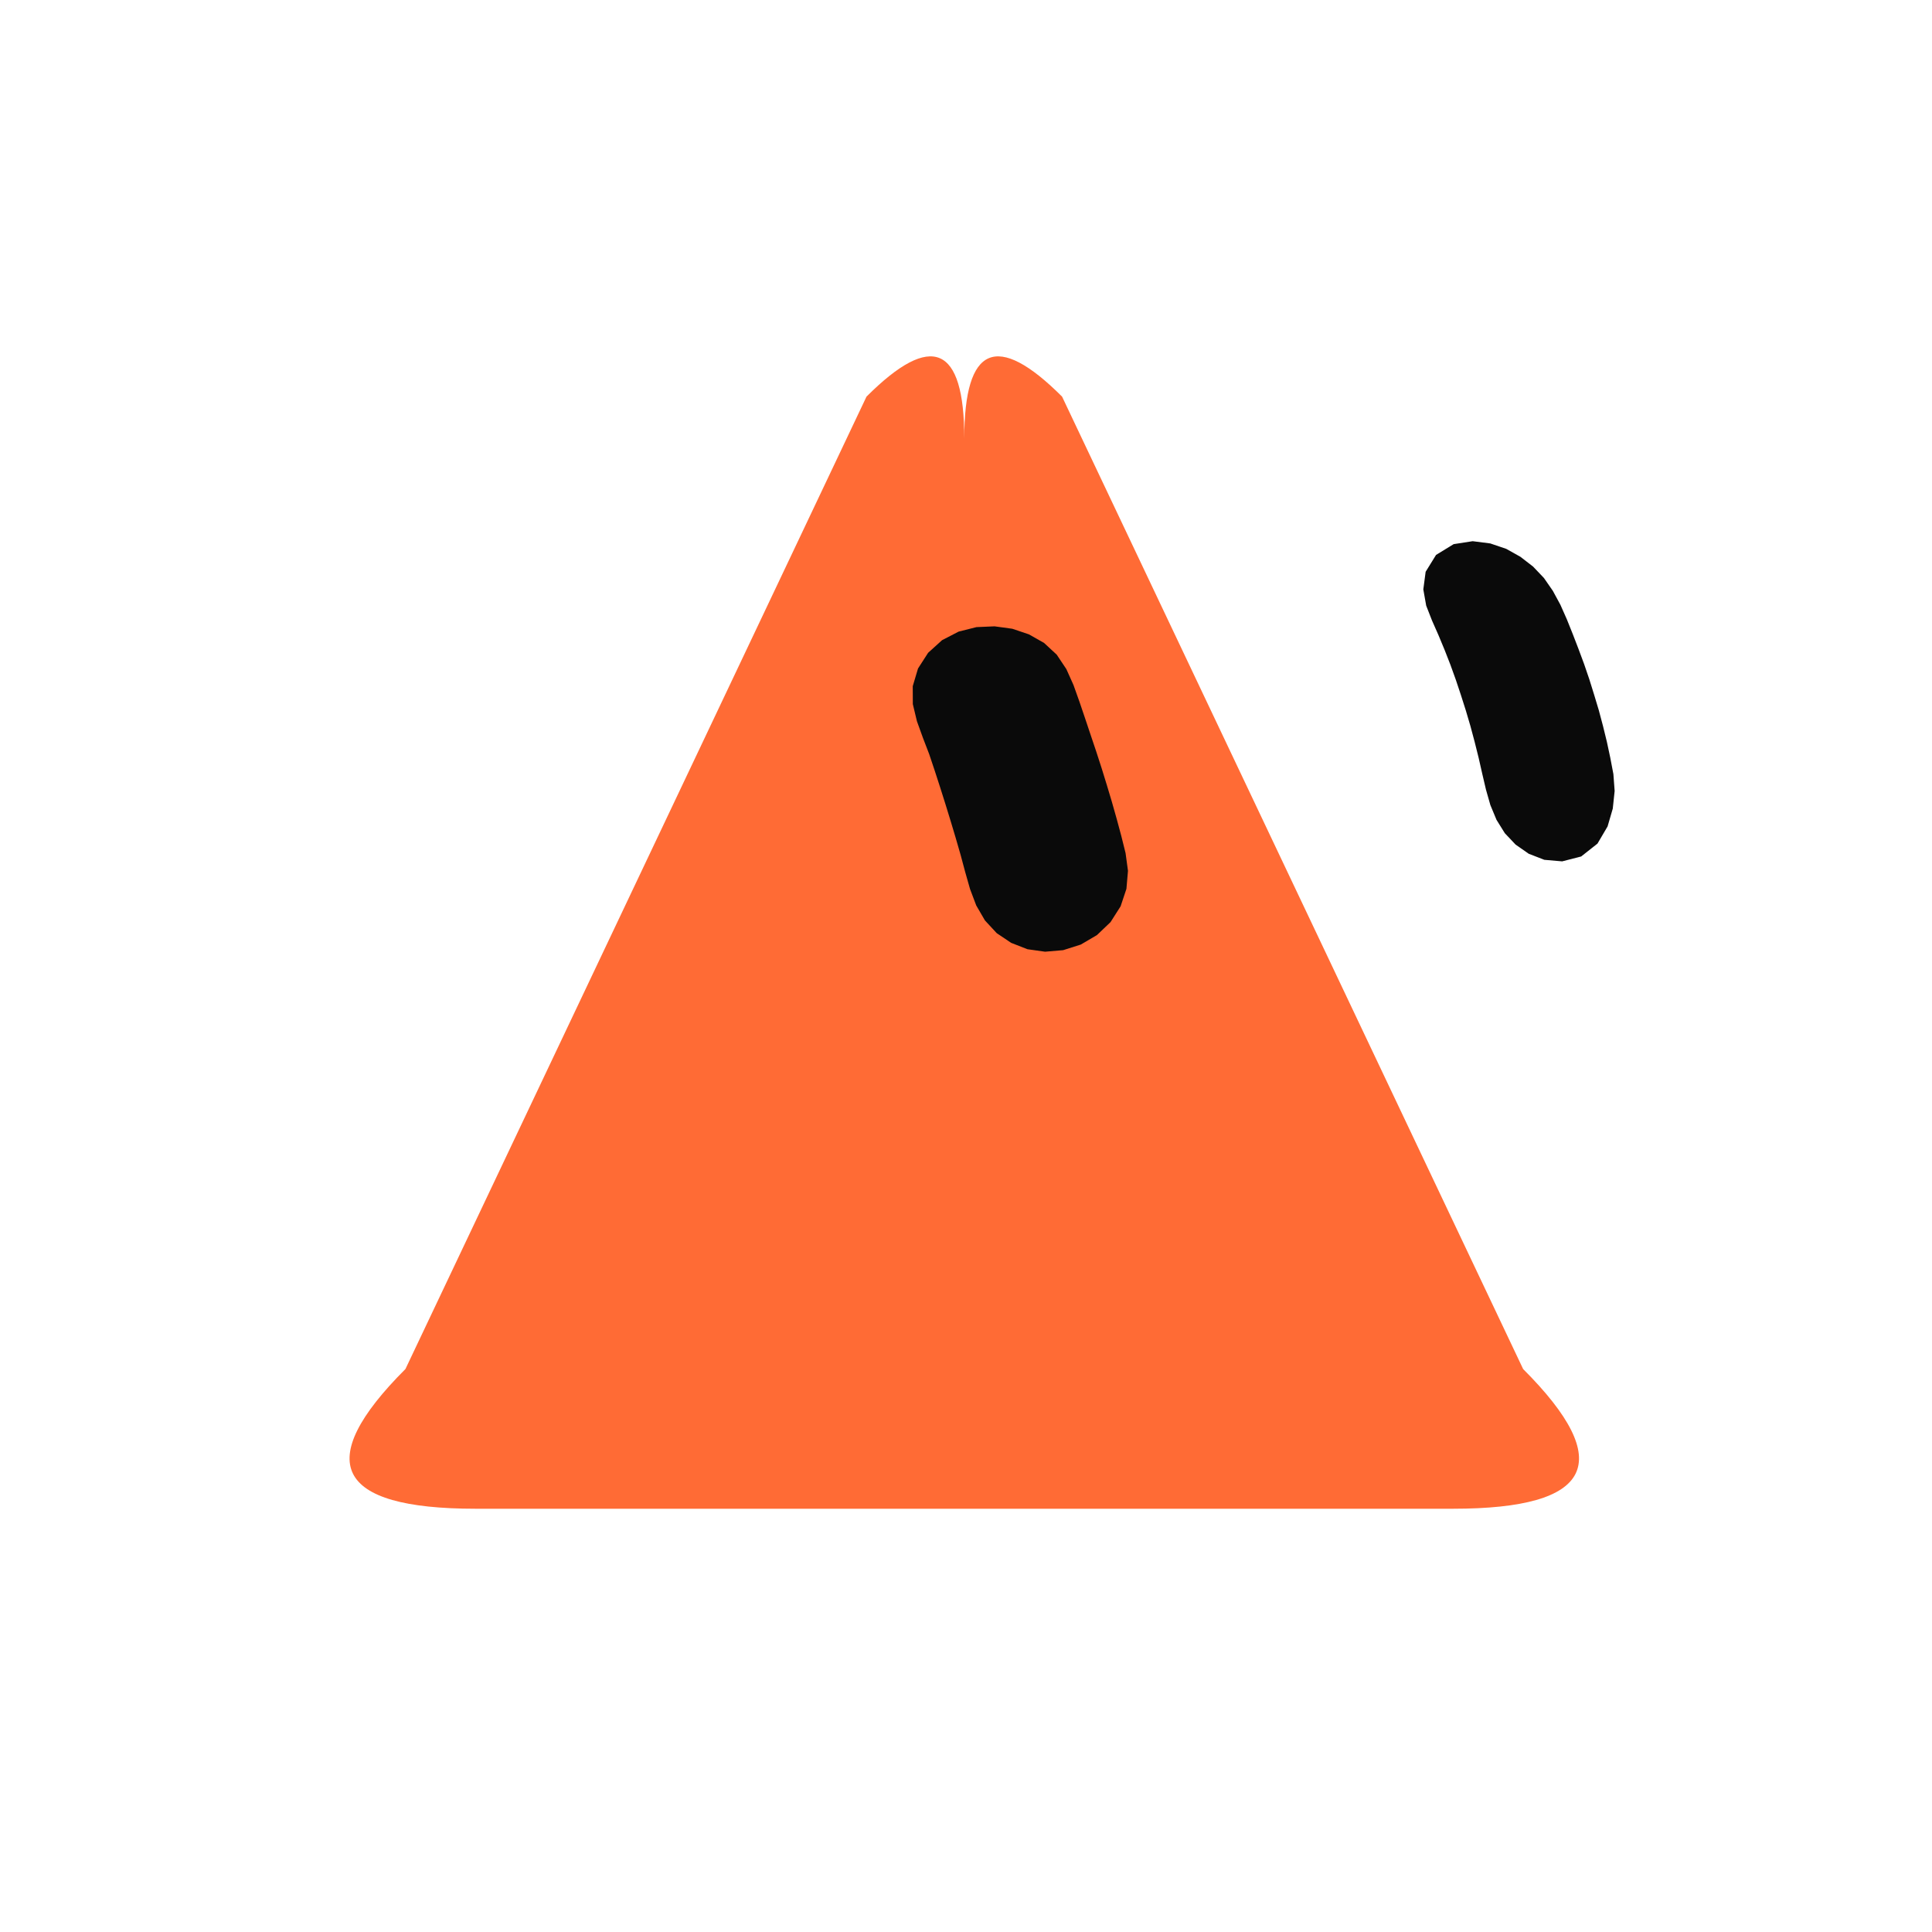
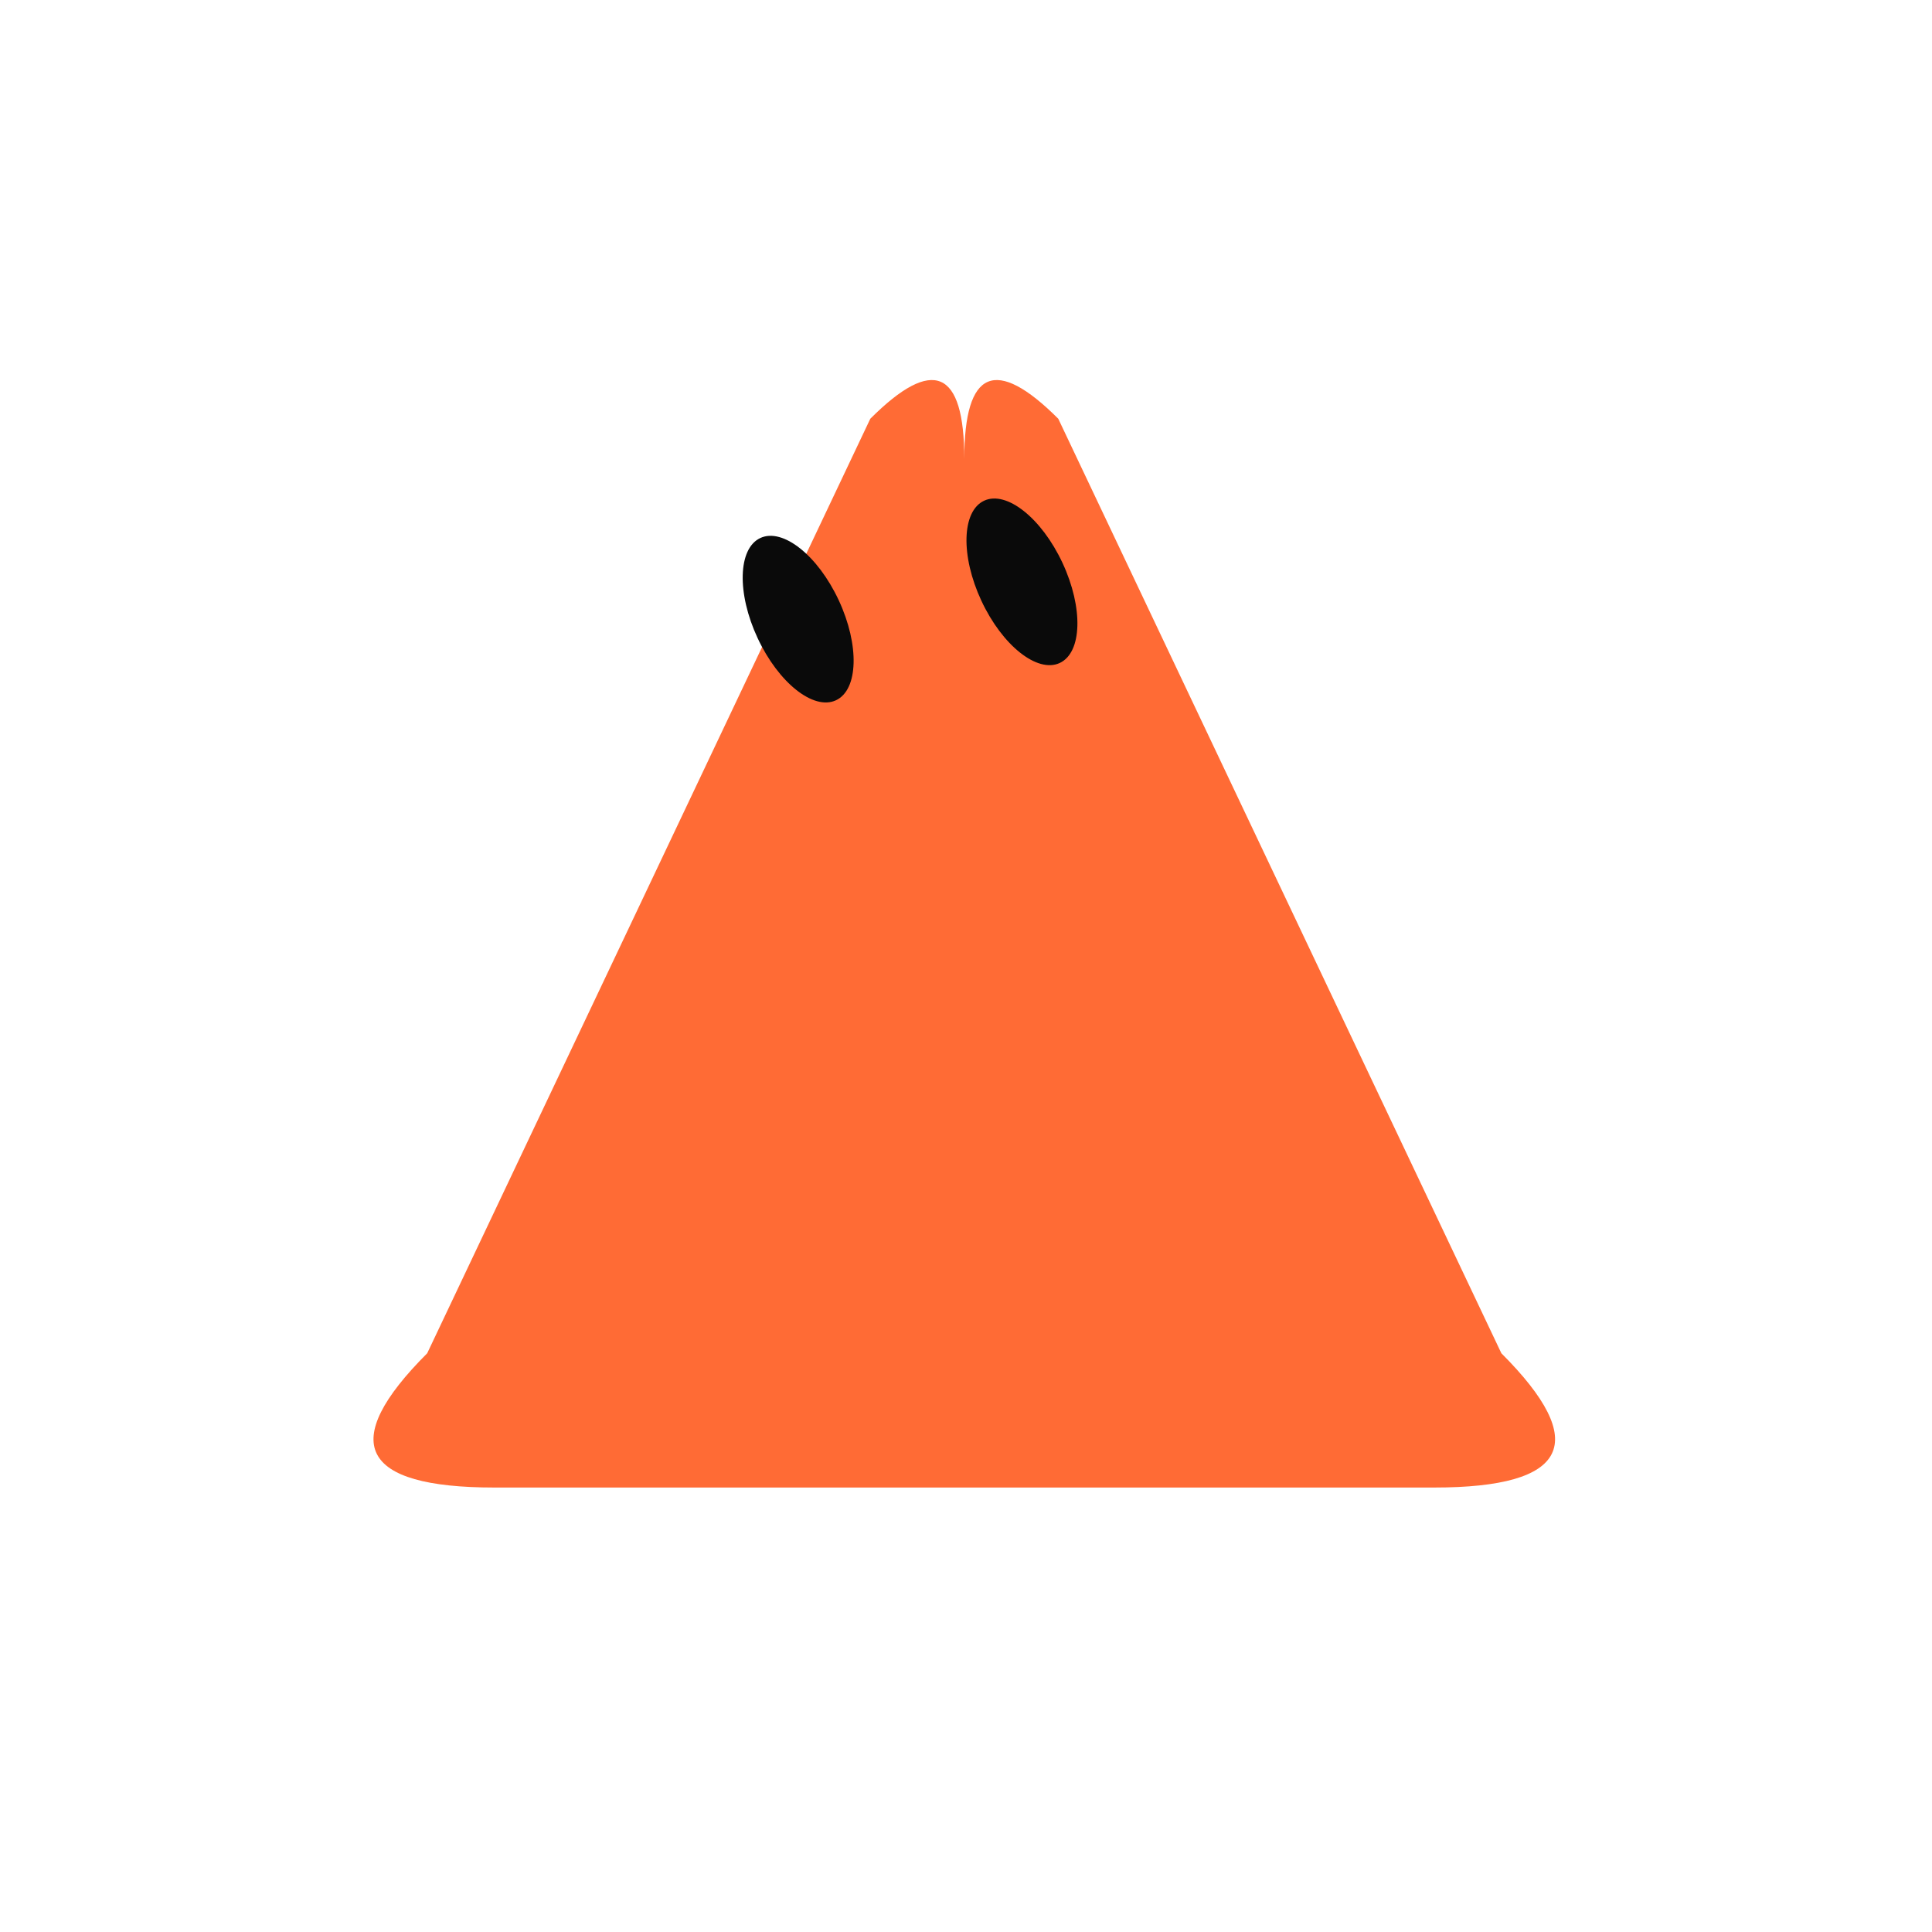
<svg xmlns="http://www.w3.org/2000/svg" width="229" height="229" viewBox="-15 -15 259 259">
-   <g class="grok-bot-mark" transform="translate(114.2705 114.2705) scale(1.040524) translate(-114.2705 -114.2705)">
+   <g class="grok-bot-mark">
    <path class="grok-bot-mark__head" d="M 114.27,46.536 Q 114.27,28.536 126.87,41.136 L 186.27,166.416 Q 204.27,184.416 177.27,184.416 L 51.27,184.416 Q 24.27,184.416 42.27,166.416 L 101.671,41.136 Q 114.27,28.536 114.27,46.536 Z" fill="#FF6B35" />
-     <path class="grok-bot-mark__eye grok-bot-mark__eye--left" d="M118.17 70.73L120.45 71.04L122.59 71.76L124.55 72.87L126.18 74.38L127.42 76.24L128.34 78.29L129.10 80.42L129.83 82.57L130.55 84.72L131.27 86.86L131.97 89.02L132.64 91.19L133.29 93.36L133.91 95.55L134.50 97.74L135.05 99.95L135.36 102.23L135.16 104.55L134.41 106.80L133.11 108.84L131.36 110.51L129.28 111.73L127.01 112.45L124.68 112.65L122.41 112.33L120.31 111.51L118.45 110.26L116.93 108.62L115.81 106.69L115.01 104.57L114.39 102.39L113.80 100.19L113.17 98.01L112.52 95.84L111.85 93.66L111.17 91.51L110.47 89.35L109.75 87.20L108.94 85.09L108.17 82.96L107.64 80.75L107.63 78.44L108.31 76.16L109.61 74.14L111.41 72.51L113.54 71.41L115.84 70.83Z" fill="#0A0A0A" />
-     <path class="grok-bot-mark__eye grok-bot-mark__eye--right" d="M179.77 59.76L182.04 60.05L184.10 60.75L185.92 61.77L187.55 63.03L188.95 64.50L190.10 66.16L191.07 67.95L191.90 69.82L192.67 71.74L193.41 73.66L194.13 75.60L194.80 77.56L195.42 79.55L196.02 81.54L196.56 83.57L197.06 85.61L197.50 87.67L197.90 89.77L198.06 91.94L197.82 94.21L197.15 96.51L195.85 98.72L193.75 100.38L191.30 101.01L189.00 100.81L186.99 100.03L185.30 98.85L183.91 97.38L182.84 95.66L182.05 93.76L181.48 91.76L181.00 89.71L180.53 87.64L180.02 85.60L179.48 83.58L178.89 81.58L178.26 79.60L177.60 77.62L176.90 75.68L176.15 73.76L175.36 71.86L174.53 69.98L173.78 68.06L173.41 65.97L173.71 63.70L175.05 61.53L177.32 60.14Z" fill="#0A0A0A" />
+     <g class="grok-bot-mark__eyes">
+       <ellipse cx="92" cy="68" rx="6" ry="12" fill="#0A0A0A" transform="rotate(-25 92 68)" />
+       <ellipse cx="122" cy="63" rx="6" ry="12" fill="#0A0A0A" transform="rotate(-25 122 63)" />
+     </g>
  </g>
</svg>
